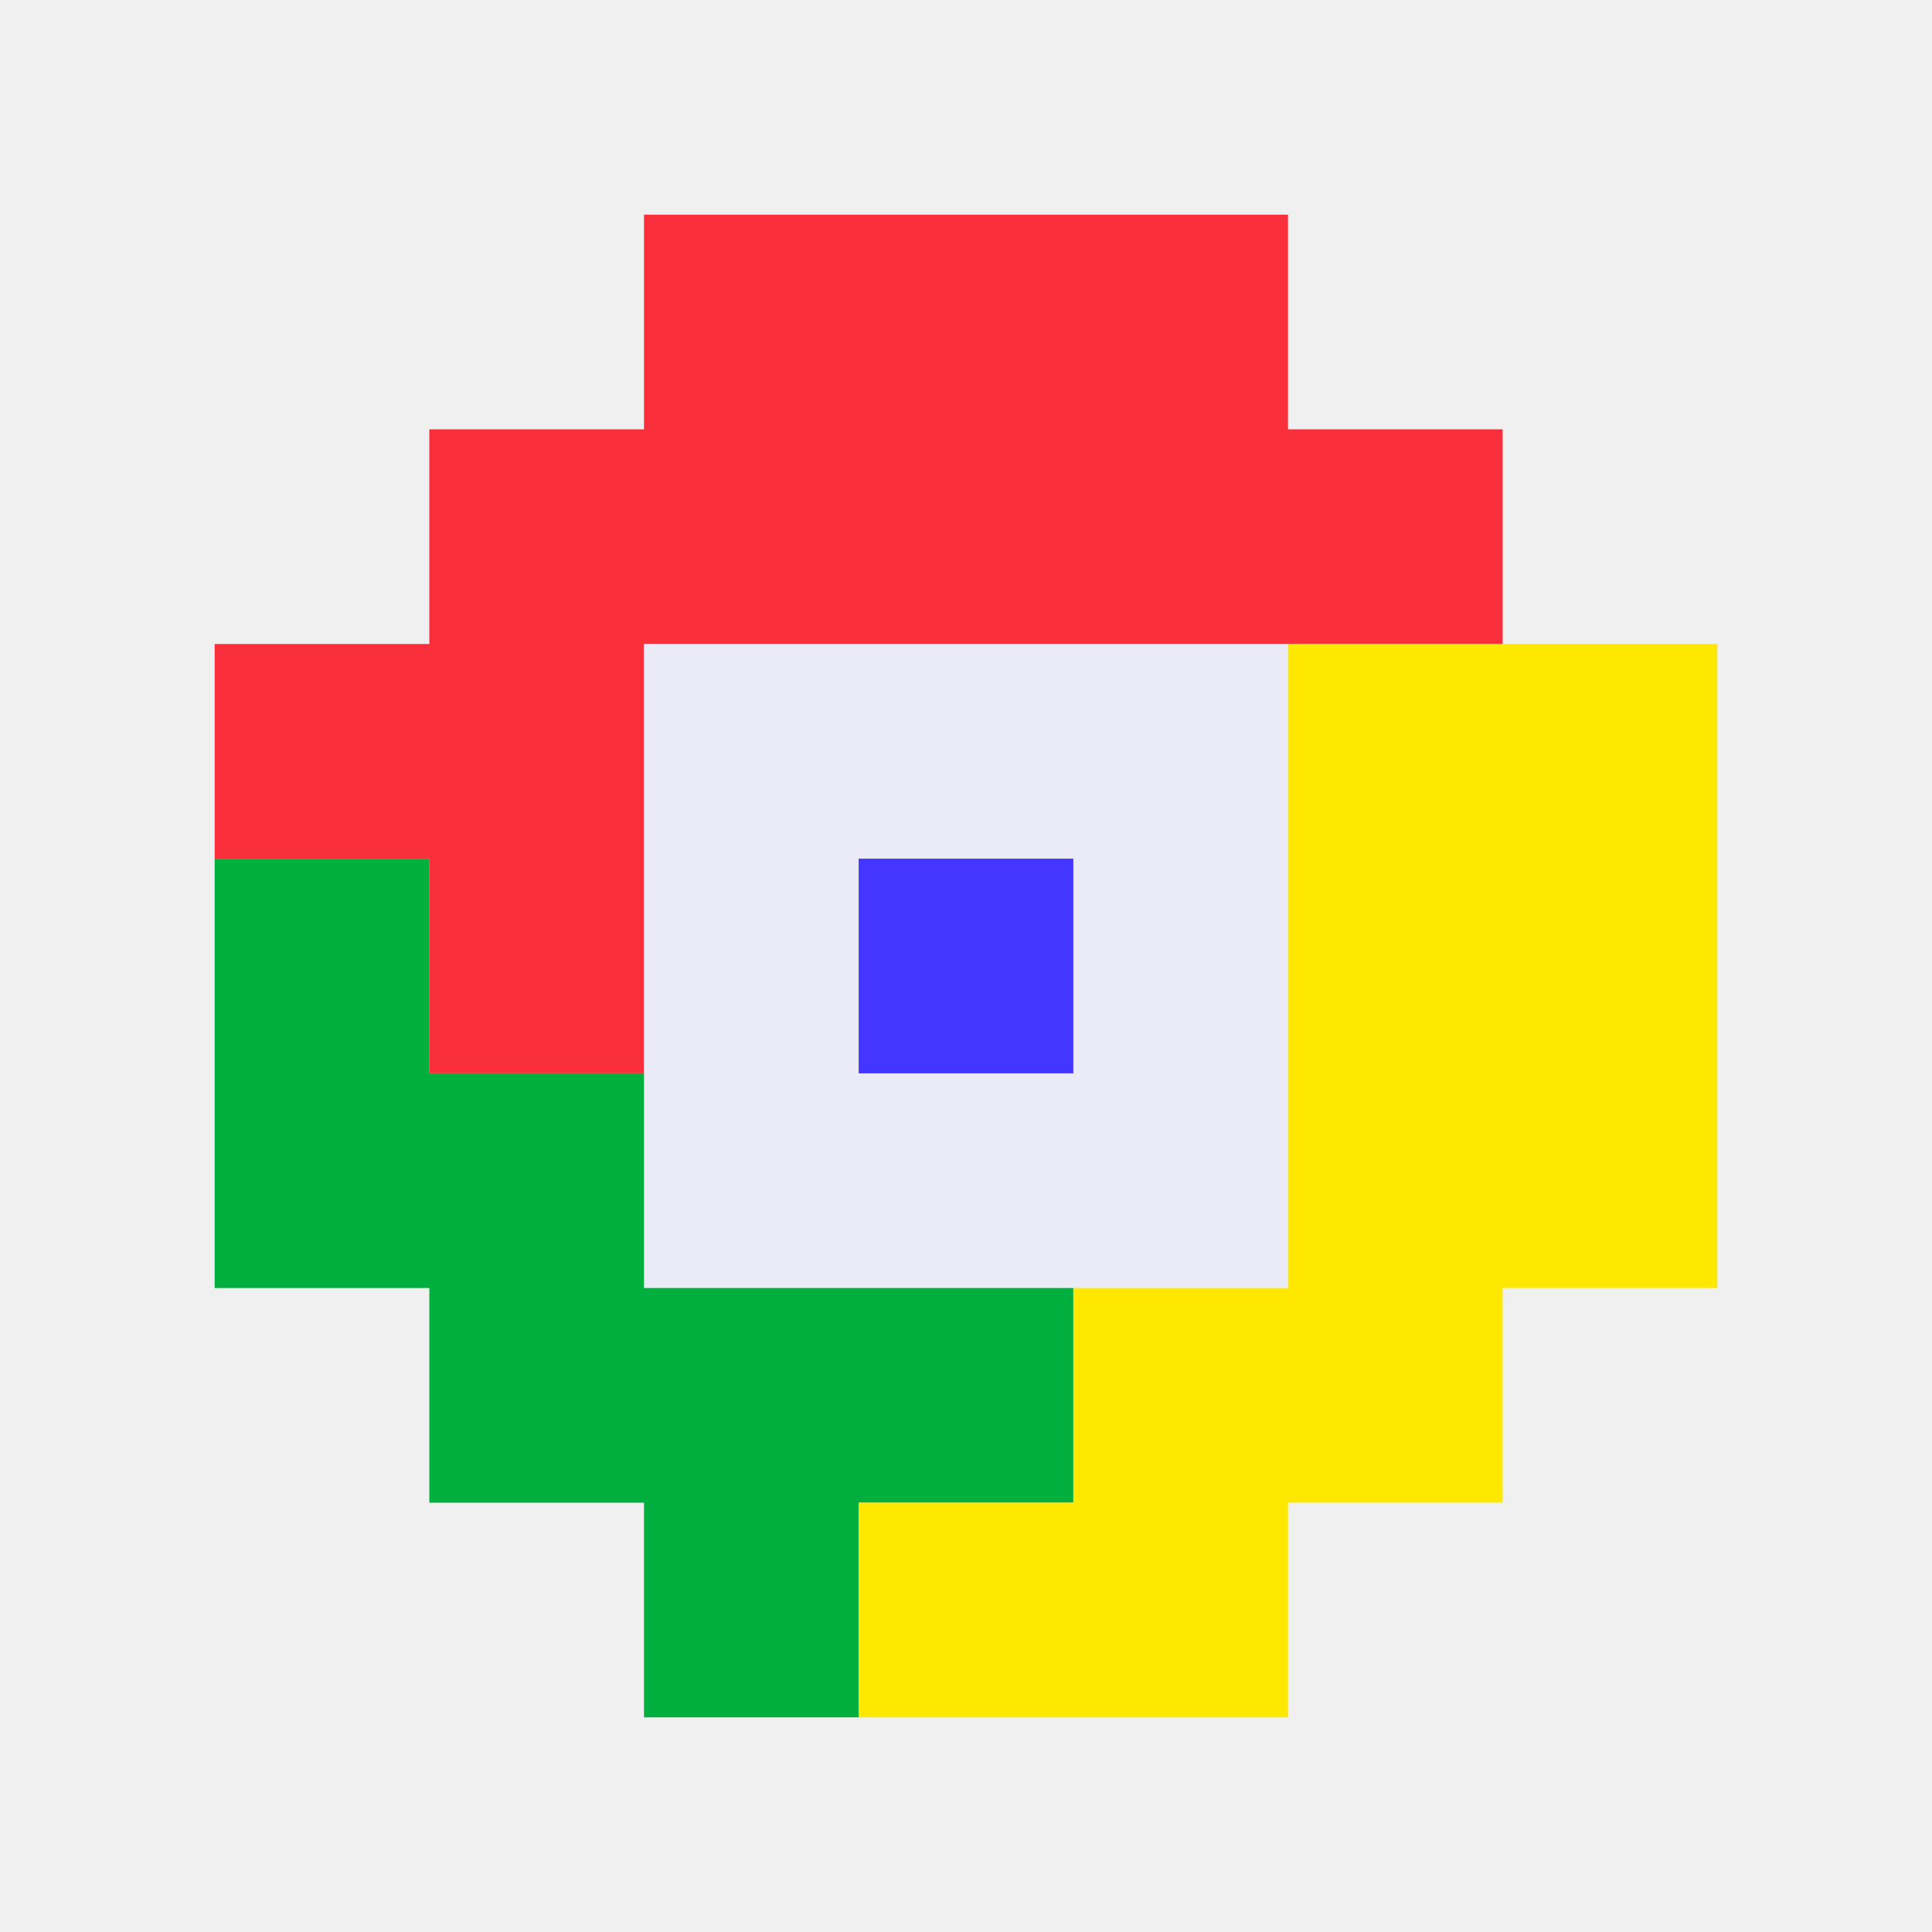
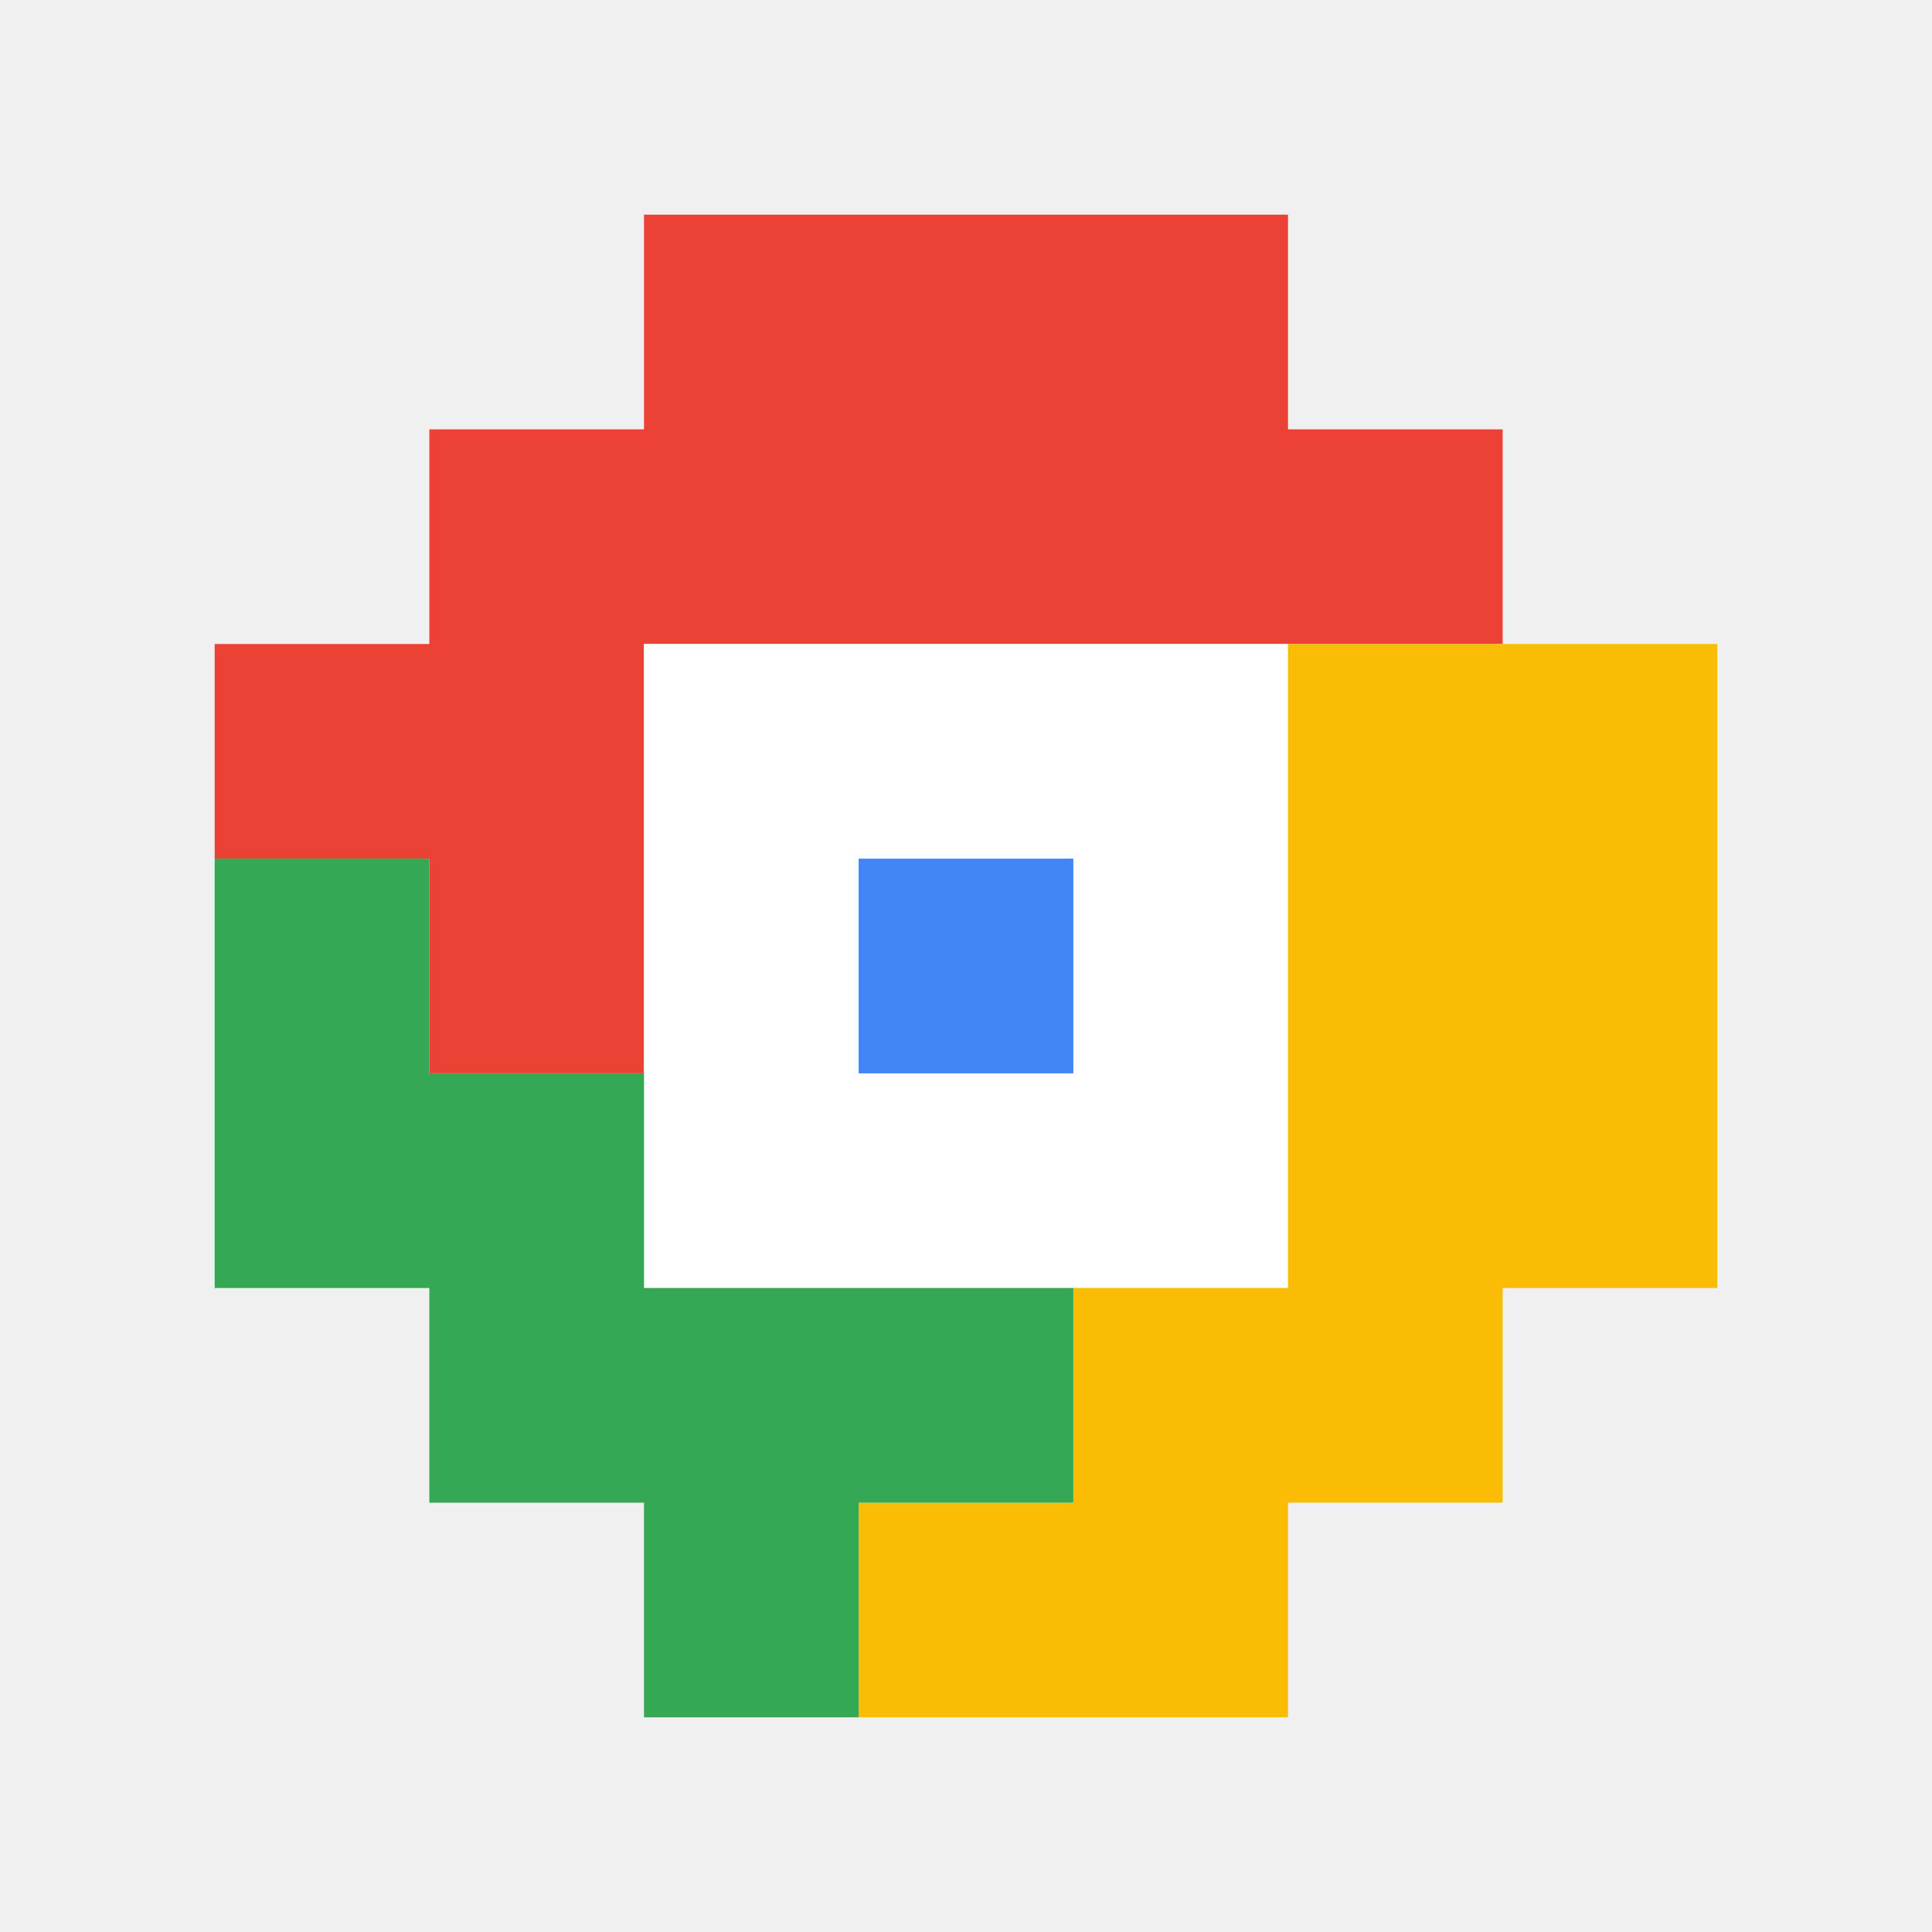
<svg xmlns="http://www.w3.org/2000/svg" viewBox="0 0 9 9" class="pixelicon-chrome">
-   <polygon fill="#F92F3C" points="6,2 6,1 3,1 3,2 2,2 2,3 1,3 1,4 2,4 2,5 3,5 3,3 7,3 7,2" />
-   <path fill="#EBEAF7" d="M3,3v3h3V3H3z M5,5H4V4h1V5z" />
-   <rect fill="#4435FF" x="4" y="4" width="1" height="1" />
-   <polygon fill="#00AF3E" points="3,6 3,5 2,5 2,4 1,4 1,6 2,6 2,7 3,7 3,8 4,8 4,7 5,7 5,6" />
-   <polygon fill="#FFE800" points="6,3 6,6 5,6 5,7 4,7 4,8 6,8 6,7 7,7 7,6 8,6 8,3" />
+   <path fill="#EA4335" d="M1,4H2V5H3V3H7V2H6V1H3V2H2V3H1z" />
+   <path fill="#FFFFFF" d="M6,3H3V6H6z M5,4V5H4V4z" />
+   <path fill="#FBBC05" d="M8,3H6V6H5V7H4V8H6V7H7V6H8z" />
+   <path fill="#34A853" d="M1,6H2V7H3V8H4V7H5V6H3V5H2V4H1z" />
+   <rect fill="#4285F4" x="4" y="4" width="1" height="1" />
</svg>
